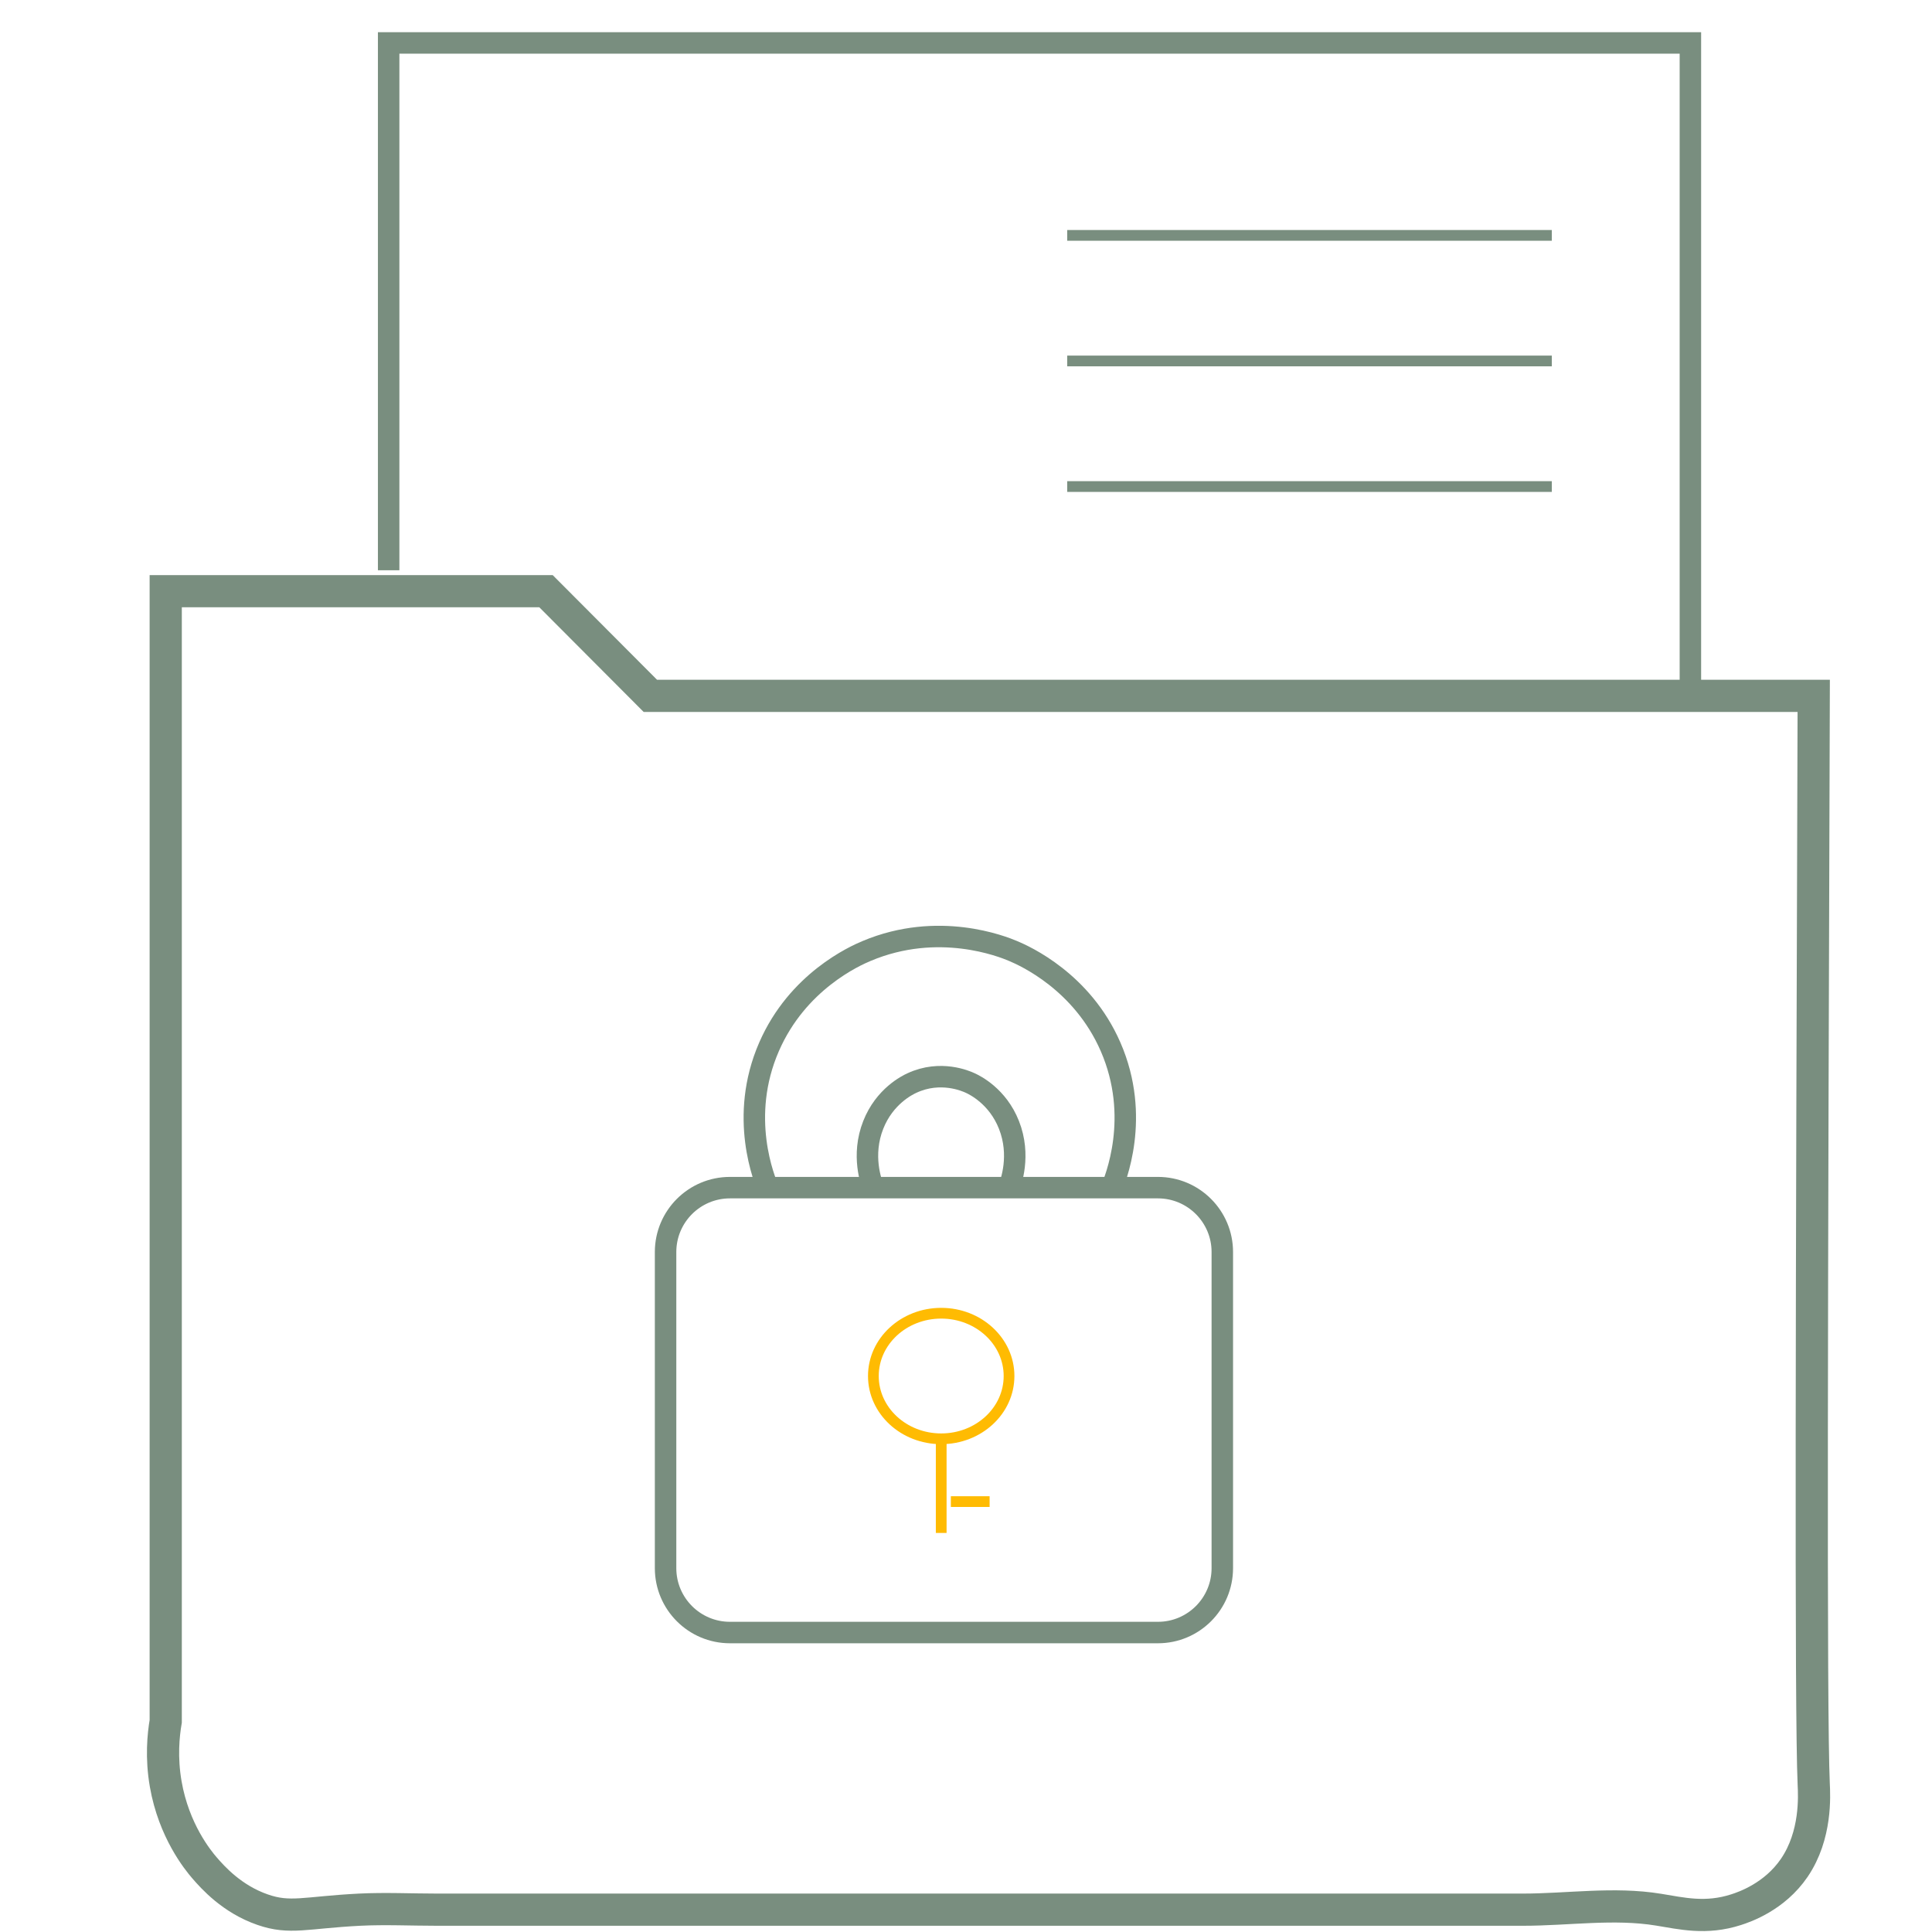
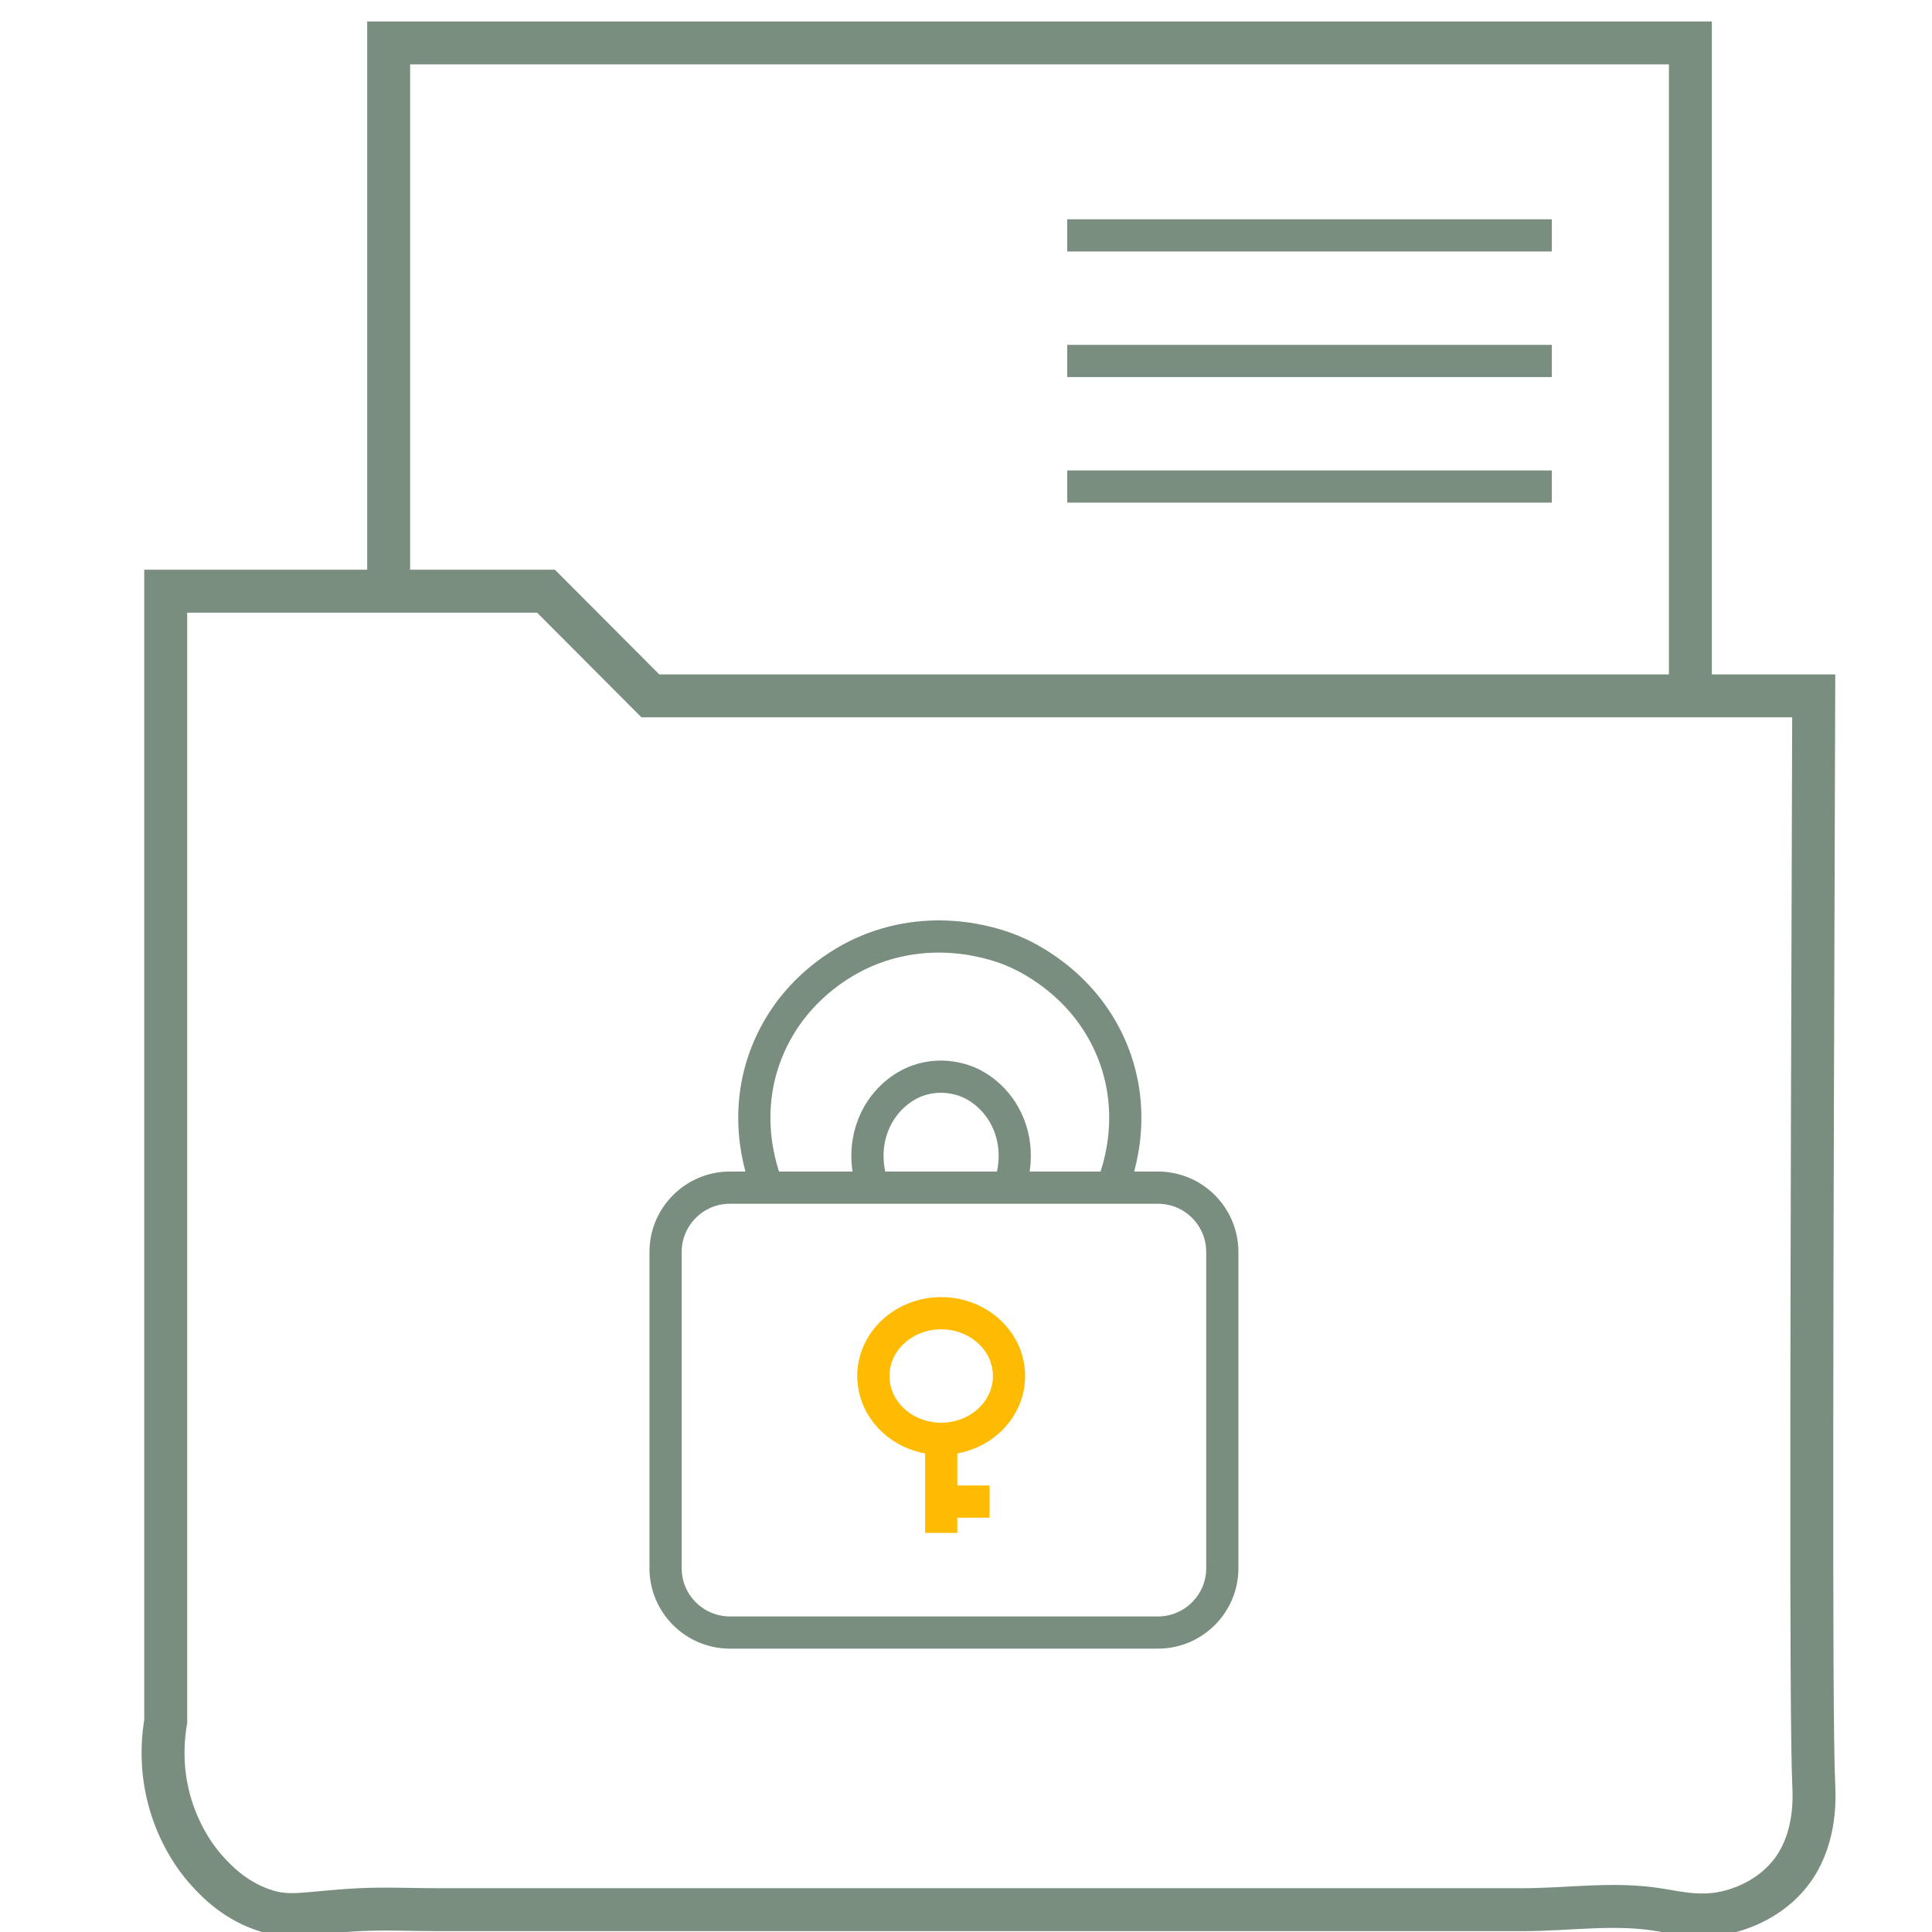
<svg xmlns="http://www.w3.org/2000/svg" id="Layer_1" width="180" height="180" viewBox="0 0 180 180">
  <defs>
-     <style>.cls-1{stroke-width:3px;}.cls-1,.cls-2,.cls-3{stroke:#798e7f;}.cls-1,.cls-2,.cls-3,.cls-4{fill:none;stroke-miterlimit:10;}.cls-2{stroke-width:2px;}.cls-4{stroke:#ffbb02;}</style>
+     <style>.cls-1{stroke:#ffbb02;}.cls-1,.cls-2{stroke-width:3px;}.cls-1,.cls-2,.cls-3{fill:none;stroke-miterlimit:10;}.cls-2,.cls-3{stroke:#798e7f;}.cls-3{stroke-width:4px;}</style>
  </defs>
-   <path class="cls-1" d="M15.44,55.08v105.29c-.22,1.29-.43,3.37,0,5.85.76,4.36,3,7.09,3.61,7.8.78.9,2.56,2.91,5.42,3.9,2.56.89,3.97.26,9.03,0,2.41-.12,4.82,0,7.23,0h101.15c4.21,0,8.48-.68,12.64,0,2.16.35,4.41.91,7.23,0,.78-.25,3.58-1.2,5.42-3.9,2.07-3.04,1.86-6.71,1.81-7.8-.3-6.7-.18-46.48,0-101.39H60.59l-9.72-9.75H15.44Z" />
-   <polyline class="cls-2" points="36.21 53.13 36.21 4 157.49 4 157.49 64.49" />
-   <line class="cls-3" x1="99.43" y1="21.93" x2="144.58" y2="21.93" />
-   <line class="cls-3" x1="99.43" y1="33.63" x2="144.58" y2="33.63" />
-   <line class="cls-3" x1="99.43" y1="45.33" x2="144.58" y2="45.33" />
+   <path class="cls-3" d="M15.44,55.08v105.29c-.22,1.29-.43,3.37,0,5.85.76,4.36,3,7.09,3.61,7.8.78.9,2.56,2.91,5.42,3.9,2.56.89,3.97.26,9.03,0,2.41-.12,4.82,0,7.23,0h101.15c4.21,0,8.48-.68,12.64,0,2.16.35,4.41.91,7.23,0,.78-.25,3.58-1.2,5.42-3.9,2.07-3.04,1.86-6.71,1.81-7.8-.3-6.7-.18-46.48,0-101.39H60.59l-9.72-9.75H15.44Z" />
+   <polyline class="cls-3" points="36.21 53.13 36.21 4 157.49 4 157.49 64.49" />
+   <line class="cls-2" x1="99.43" y1="21.93" x2="144.58" y2="21.93" />
+   <line class="cls-2" x1="99.43" y1="33.63" x2="144.58" y2="33.63" />
+   <line class="cls-2" x1="99.43" y1="45.33" x2="144.58" y2="45.33" />
  <rect class="cls-2" x="62.01" y="110.65" width="51.87" height="41.45" rx="6" ry="6" />
  <path class="cls-2" d="M81.36,110.65c-.17-.44-1.13-3,0-5.85,1.05-2.66,3.17-3.7,3.61-3.9,2.66-1.23,5.03-.18,5.42,0,.44.2,2.56,1.24,3.61,3.9,1.13,2.85.17,5.41,0,5.85" />
  <path class="cls-2" d="M71.65,110.93c-.44-1.01-2.85-6.86,0-13.4,2.65-6.09,7.99-8.47,9.09-8.93,6.68-2.81,12.65-.42,13.64,0,1.1.46,6.44,2.85,9.09,8.93,2.85,6.54.44,12.38,0,13.4" />
-   <ellipse class="cls-4" cx="87.69" cy="128.2" rx="6.32" ry="5.85" />
-   <line class="cls-4" x1="87.69" y1="134.05" x2="87.69" y2="142.82" />
-   <line class="cls-4" x1="88.59" y1="139.9" x2="92.2" y2="139.9" />
+   <ellipse class="cls-1" cx="87.69" cy="128.2" rx="6.32" ry="5.85" />
+   <line class="cls-1" x1="87.69" y1="134.05" x2="87.69" y2="142.82" />
+   <line class="cls-1" x1="88.59" y1="139.9" x2="92.2" y2="139.9" />
</svg>
